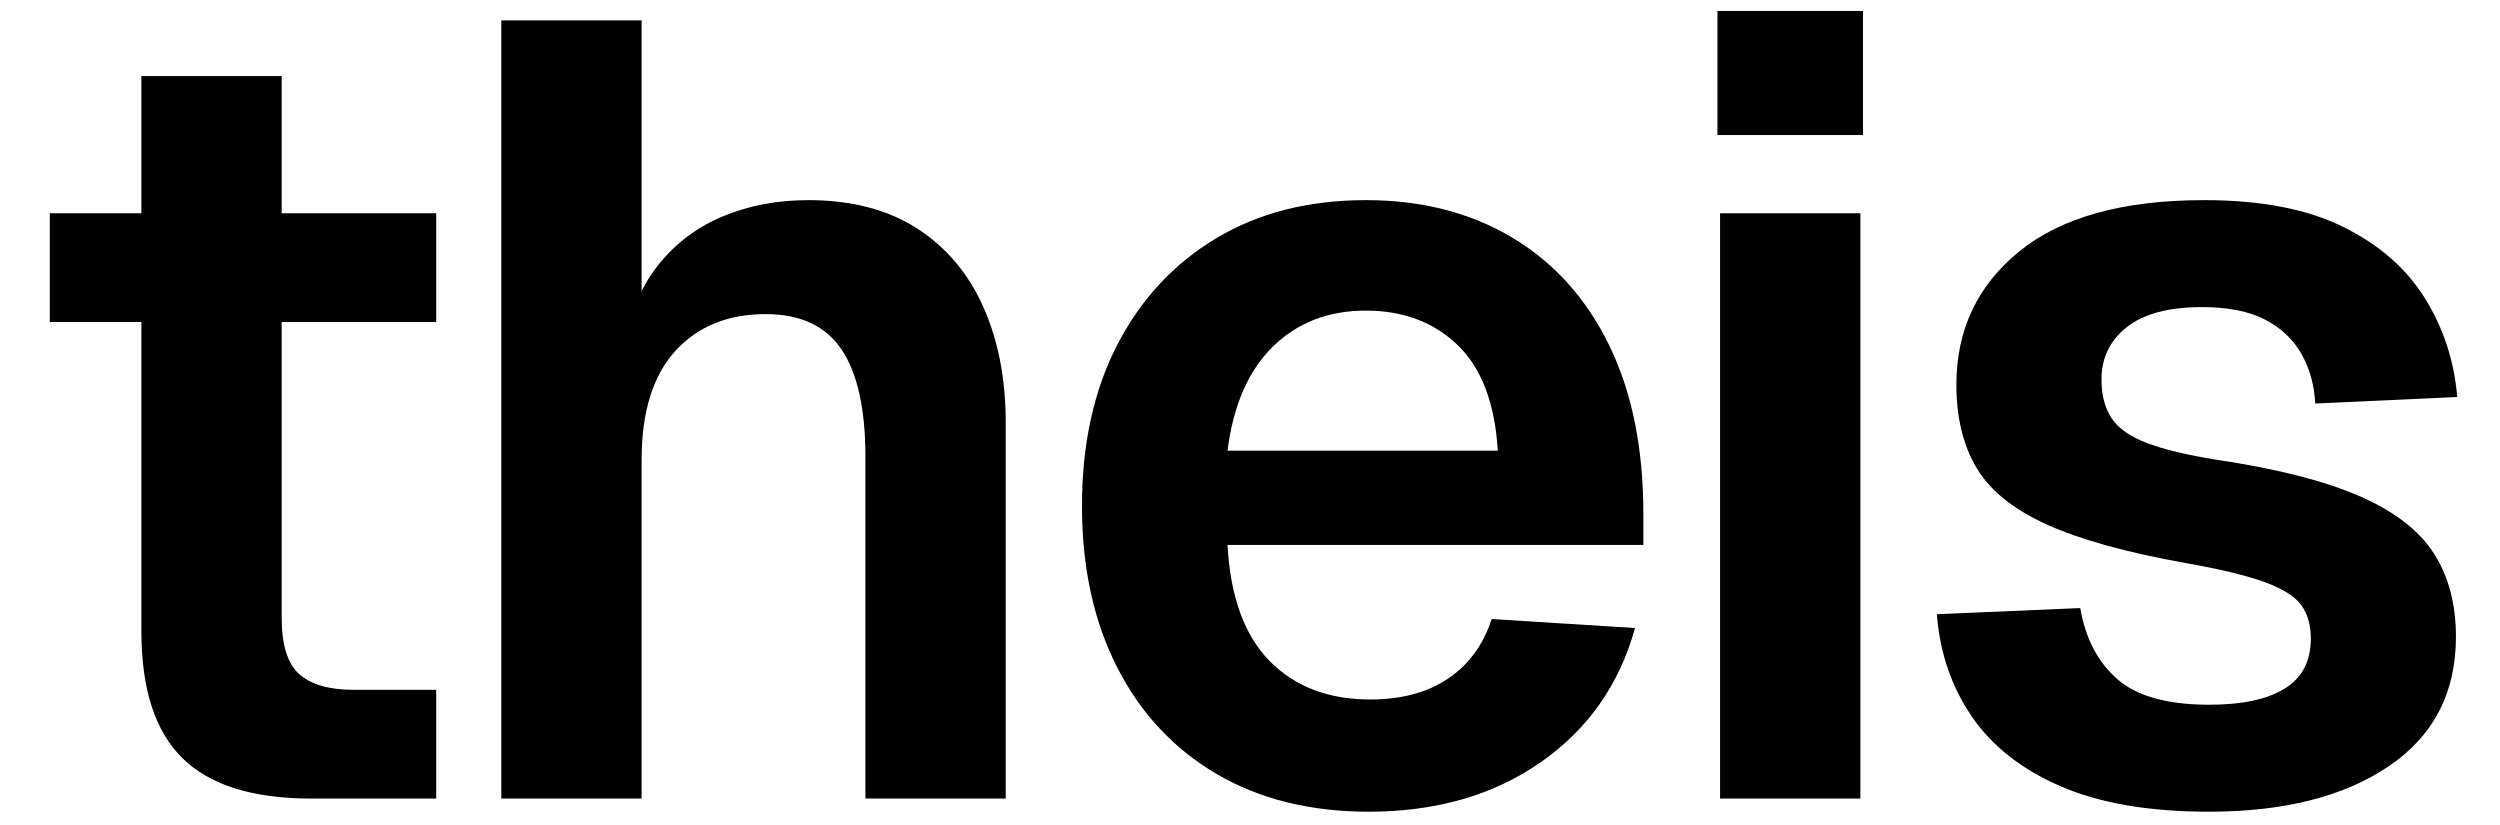
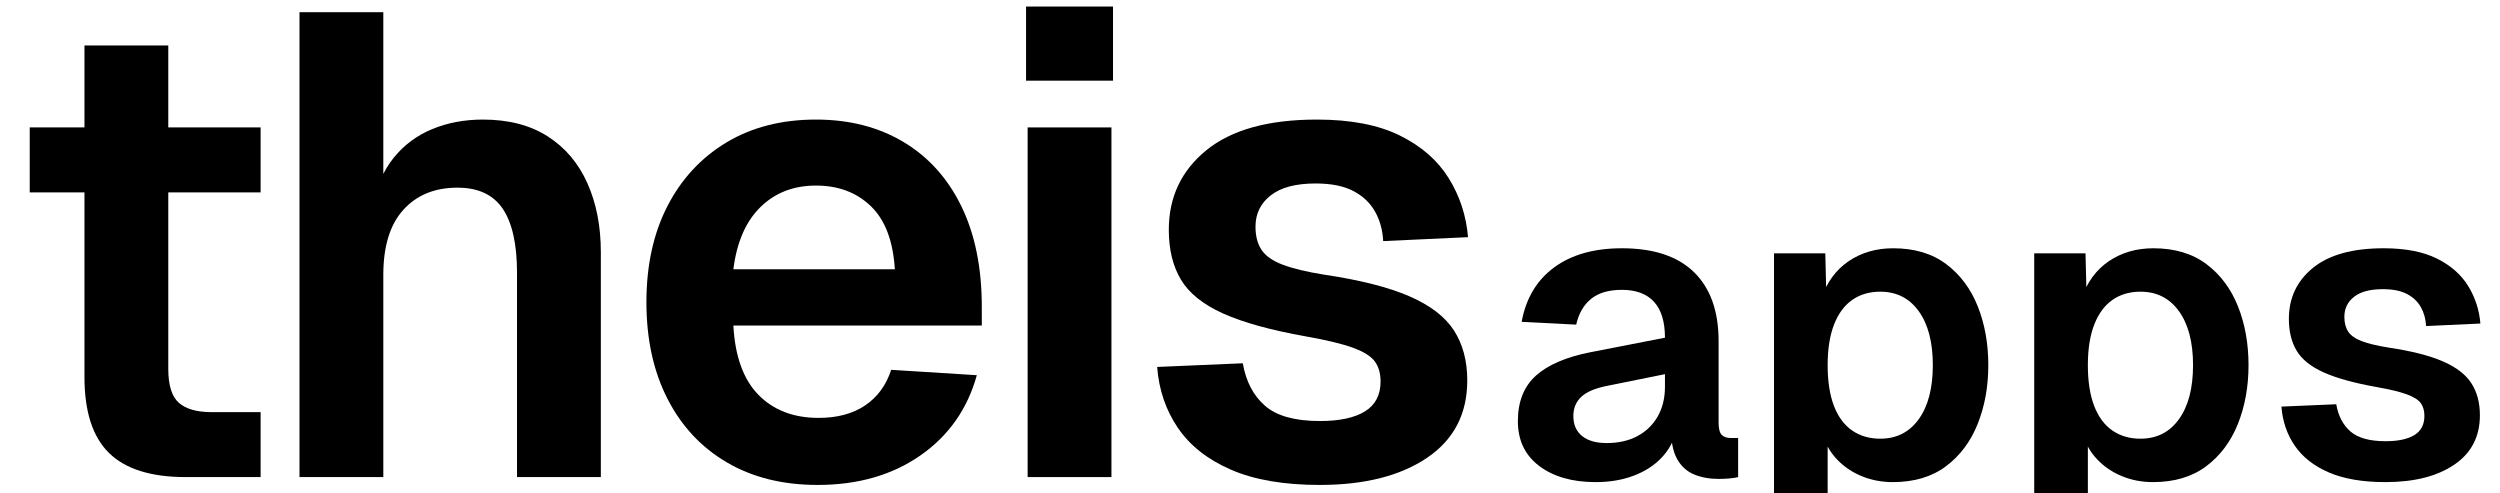
- <svg xmlns="http://www.w3.org/2000/svg" class="logo" aria-hidden="true" focusable="false" viewBox="0 -1 228.1 75.2">
+ <svg xmlns="http://www.w3.org/2000/svg" class="logo" aria-hidden="true" focusable="false" overflow="visible" viewBox="0 -1 381.8 75.2">
  <g transform="translate(0,71.86)">
    <path transform="translate(0.00,0) scale(0.1,-0.1)" fill="currentColor" d="M283.601 0Q204 0 166.5 36.8Q129 73.6 129 152.801V659.2H257.002V165.202Q257.002 127.602 273.202 113.402Q289.402 99.202 322.802 99.202H398.002V0ZM45.399 434.799V534H398.002V434.799Z" />
    <path transform="translate(38.70,0) scale(0.1,-0.1)" fill="currentColor" d="M70.399 0V710H198.402V411.8L182.002 412.2Q190.402 458.2 214.202 487.6Q238.002 517 273.202 531.5Q308.402 546 350.402 546Q409.402 546 449.502 520.3Q489.602 494.6 510.102 448.7Q530.602 402.8 530.602 343.4V0H402.599V311.8Q402.599 377.199 380.899 409.599Q359.2 441.998 311.6 441.998Q259.601 441.998 229.002 408.199Q198.402 374.399 198.402 308.8V0Z" />
    <path transform="translate(94.80,0) scale(0.1,-0.1)" fill="currentColor" d="M300.601 -12Q220.801 -12 162.1 22.4Q103.4 56.8 71.3 119.7Q39.2 182.6 39.2 267Q39.2 351.4 71.3 413.8Q103.4 476.2 161.5 511.1Q219.601 546 298.201 546Q374.401 546 431.602 511.9Q488.802 477.8 520.102 413.8Q551.402 349.8 551.402 260V231.4H172.002Q175.802 160.8 210.302 125.601Q244.802 90.401 302.201 90.401Q345 90.401 373.3 109.501Q401.6 128.601 413 163.8L543.802 155.6Q522.402 78.2 457.702 33.1Q393.001 -12 300.601 -12ZM172.002 317.4H418.6Q414.6 382.4 381.9 413.799Q349.2 445.199 298.201 445.199Q246.802 445.199 213.302 412.299Q179.802 379.4 172.002 317.4Z" />
    <path transform="translate(149.90,0) scale(0.1,-0.1)" fill="currentColor" d="M70.399 0V534H198.402V0Z" />
    <path transform="translate(149.90,0) scale(0.1,-0.1)" class="dot" d="M67.999 605.4V718.6H200.802V605.4Z" />
    <path transform="translate(172.80,0) scale(0.1,-0.1)" fill="currentColor" d="M287.401 -12Q205.6 -12 152.1 11.2Q98.6 34.4 70.9 75.1Q43.2 115.8 39.2 168.2L170.002 173.8Q177.202 132.2 203.902 108.901Q230.602 85.601 287.801 85.601Q332.6 85.601 356.5 100.301Q380.4 115.001 380.4 146Q380.4 164.2 371.9 176.2Q363.4 188.2 338.8 197.3Q314.2 206.4 266.601 214.8Q185.8 229.2 140 249.8Q94.2 270.4 75.6 301.4Q57 332.4 57 377.6Q57 452.6 114.5 499.3Q172 546 283.201 546Q360.401 546 409.702 521.7Q459.002 497.4 484.402 456.6Q509.802 415.8 514.002 366.4L384.4 360.4Q383.2 385.4 372 405.4Q360.8 425.399 338.8 436.899Q316.801 448.399 281.201 448.399Q235.802 448.399 212.602 430.199Q189.402 412 189.402 382.4Q189.402 360.8 198.702 346.9Q208.002 333 231.102 324.301Q254.202 315.601 293.801 309.201Q376.202 297.001 424.202 276.201Q472.202 255.401 492.502 223.901Q512.802 192.401 512.802 147.6Q512.802 71 451.502 29.5Q390.202 -12 287.401 -12Z" />
+     <path transform="translate(229.30,0) scale(0.064,-0.064)" fill="currentColor" d="M224.6 -12Q141.4 -12 90.3 26.4Q39.2 64.8 39.2 133.6Q39.2 203.2 82.2 242Q125.2 280.8 212.6 298L390.2 332.6Q390.2 389.6 364.1 418.2Q338 446.8 287.4 446.8Q240.8 446.8 214.2 425.5Q187.6 404.2 178.4 363.8L48.2 370.4Q63.6 454.6 125.7 500.3Q187.8 546 287.4 546Q401.4 546 459.8 488.7Q518.2 431.4 518.2 324.4V129.8Q518.2 108.6 525.5 100.9Q532.8 93.2 547.8 93.2H564.8V0Q558.8 -1.8 545.4 -3.1Q532 -4.4 518.4 -4.4Q485.2 -4.4 459.3 6.5Q433.4 17.4 419 43.5Q404.6 69.6 404.6 115.6L416.2 108Q407.6 72.8 381.4 45.5Q355.2 18.2 315 3.1Q274.8 -12 224.6 -12ZM251 81.2Q293.6 81.2 324.7 97.9Q355.8 114.6 373 144.9Q390.2 175.2 390.2 215.6V245.6L251.8 217.6Q209.4 209.2 190.5 191.5Q171.6 173.8 171.6 145.6Q171.6 115 192.3 98.1Q213 81.2 251 81.2Z" />
+     <path transform="translate(266.42,0) scale(0.064,-0.064)" fill="currentColor" d="M70.4 -150V534H192.8L195.6 420.4L183.2 426Q203.2 484.6 248.7 515.3Q294.2 546 354.8 546Q431 546 481.3 508.2Q531.6 470.4 556.7 407.2Q581.8 344 581.8 267Q581.8 190.4 556.5 127Q531.2 63.6 480.7 25.8Q430.2 -12 354 -12Q314.2 -12 279.7 2.2Q245.2 16.4 220.7 42.2Q196.2 68 186 103.2L198.4 113.2V-150ZM324 91.6Q382.2 91.6 415.8 138.2Q449.4 184.8 449.4 267Q449.4 349.2 415.8 395.8Q382.2 442.4 324 442.4Q285.2 442.4 257.1 422.8Q229 403.2 213.7 364Q198.4 324.8 198.4 267Q198.4 209.2 213.4 170Q228.4 130.8 256.8 111.2Q285.2 91.6 324 91.6Z" />
+     <path transform="translate(306.16,0) scale(0.064,-0.064)" fill="currentColor" d="M70.4 -150V534H192.8L195.6 420.4L183.2 426Q203.2 484.6 248.7 515.3Q294.2 546 354.8 546Q431 546 481.3 508.2Q531.6 470.4 556.7 407.2Q581.8 344 581.8 267Q581.8 190.4 556.5 127Q531.2 63.6 480.7 25.8Q430.2 -12 354 -12Q314.2 -12 279.7 2.2Q245.2 16.4 220.7 42.2Q196.2 68 186 103.2L198.4 113.2V-150ZM324 91.6Q382.2 91.6 415.8 138.2Q449.4 184.8 449.4 267Q449.4 349.2 415.8 395.8Q382.2 442.4 324 442.4Q285.2 442.4 257.1 422.8Q229 403.2 213.7 364Q198.4 324.8 198.4 267Q198.4 209.2 213.4 170Q228.4 130.8 256.8 111.2Q285.2 91.6 324 91.6Z" />
+     <path transform="translate(345.91,0) scale(0.064,-0.064)" fill="currentColor" d="M287.4 -12Q205.6 -12 152.1 11.2Q98.6 34.4 70.9 75.1Q43.2 115.8 39.2 168.2L170 173.8Q177.2 132.2 203.9 108.9Q230.6 85.6 287.8 85.6Q332.6 85.6 356.5 100.3Q380.4 115 380.4 146Q380.4 164.2 371.9 176.2Q363.4 188.2 338.8 197.3Q314.2 206.4 266.6 214.8Q185.8 229.2 140 249.8Q94.2 270.4 75.6 301.4Q57 332.4 57 377.6Q57 452.6 114.5 499.3Q172 546 283.2 546Q360.4 546 409.7 521.7Q459 497.4 484.4 456.6Q509.8 415.8 514 366.4L384.4 360.4Q383.2 385.4 372 405.4Q360.8 425.4 338.8 436.9Q316.8 448.4 281.2 448.4Q235.8 448.4 212.6 430.2Q189.4 412 189.4 382.4Q189.4 360.8 198.7 346.9Q208 333 231.1 324.3Q254.2 315.6 293.8 309.2Q376.2 297 424.2 276.2Q472.2 255.4 492.5 223.9Q512.8 192.4 512.8 147.6Q512.8 71 451.5 29.5Q390.2 -12 287.4 -12Z" />
  </g>
</svg>
